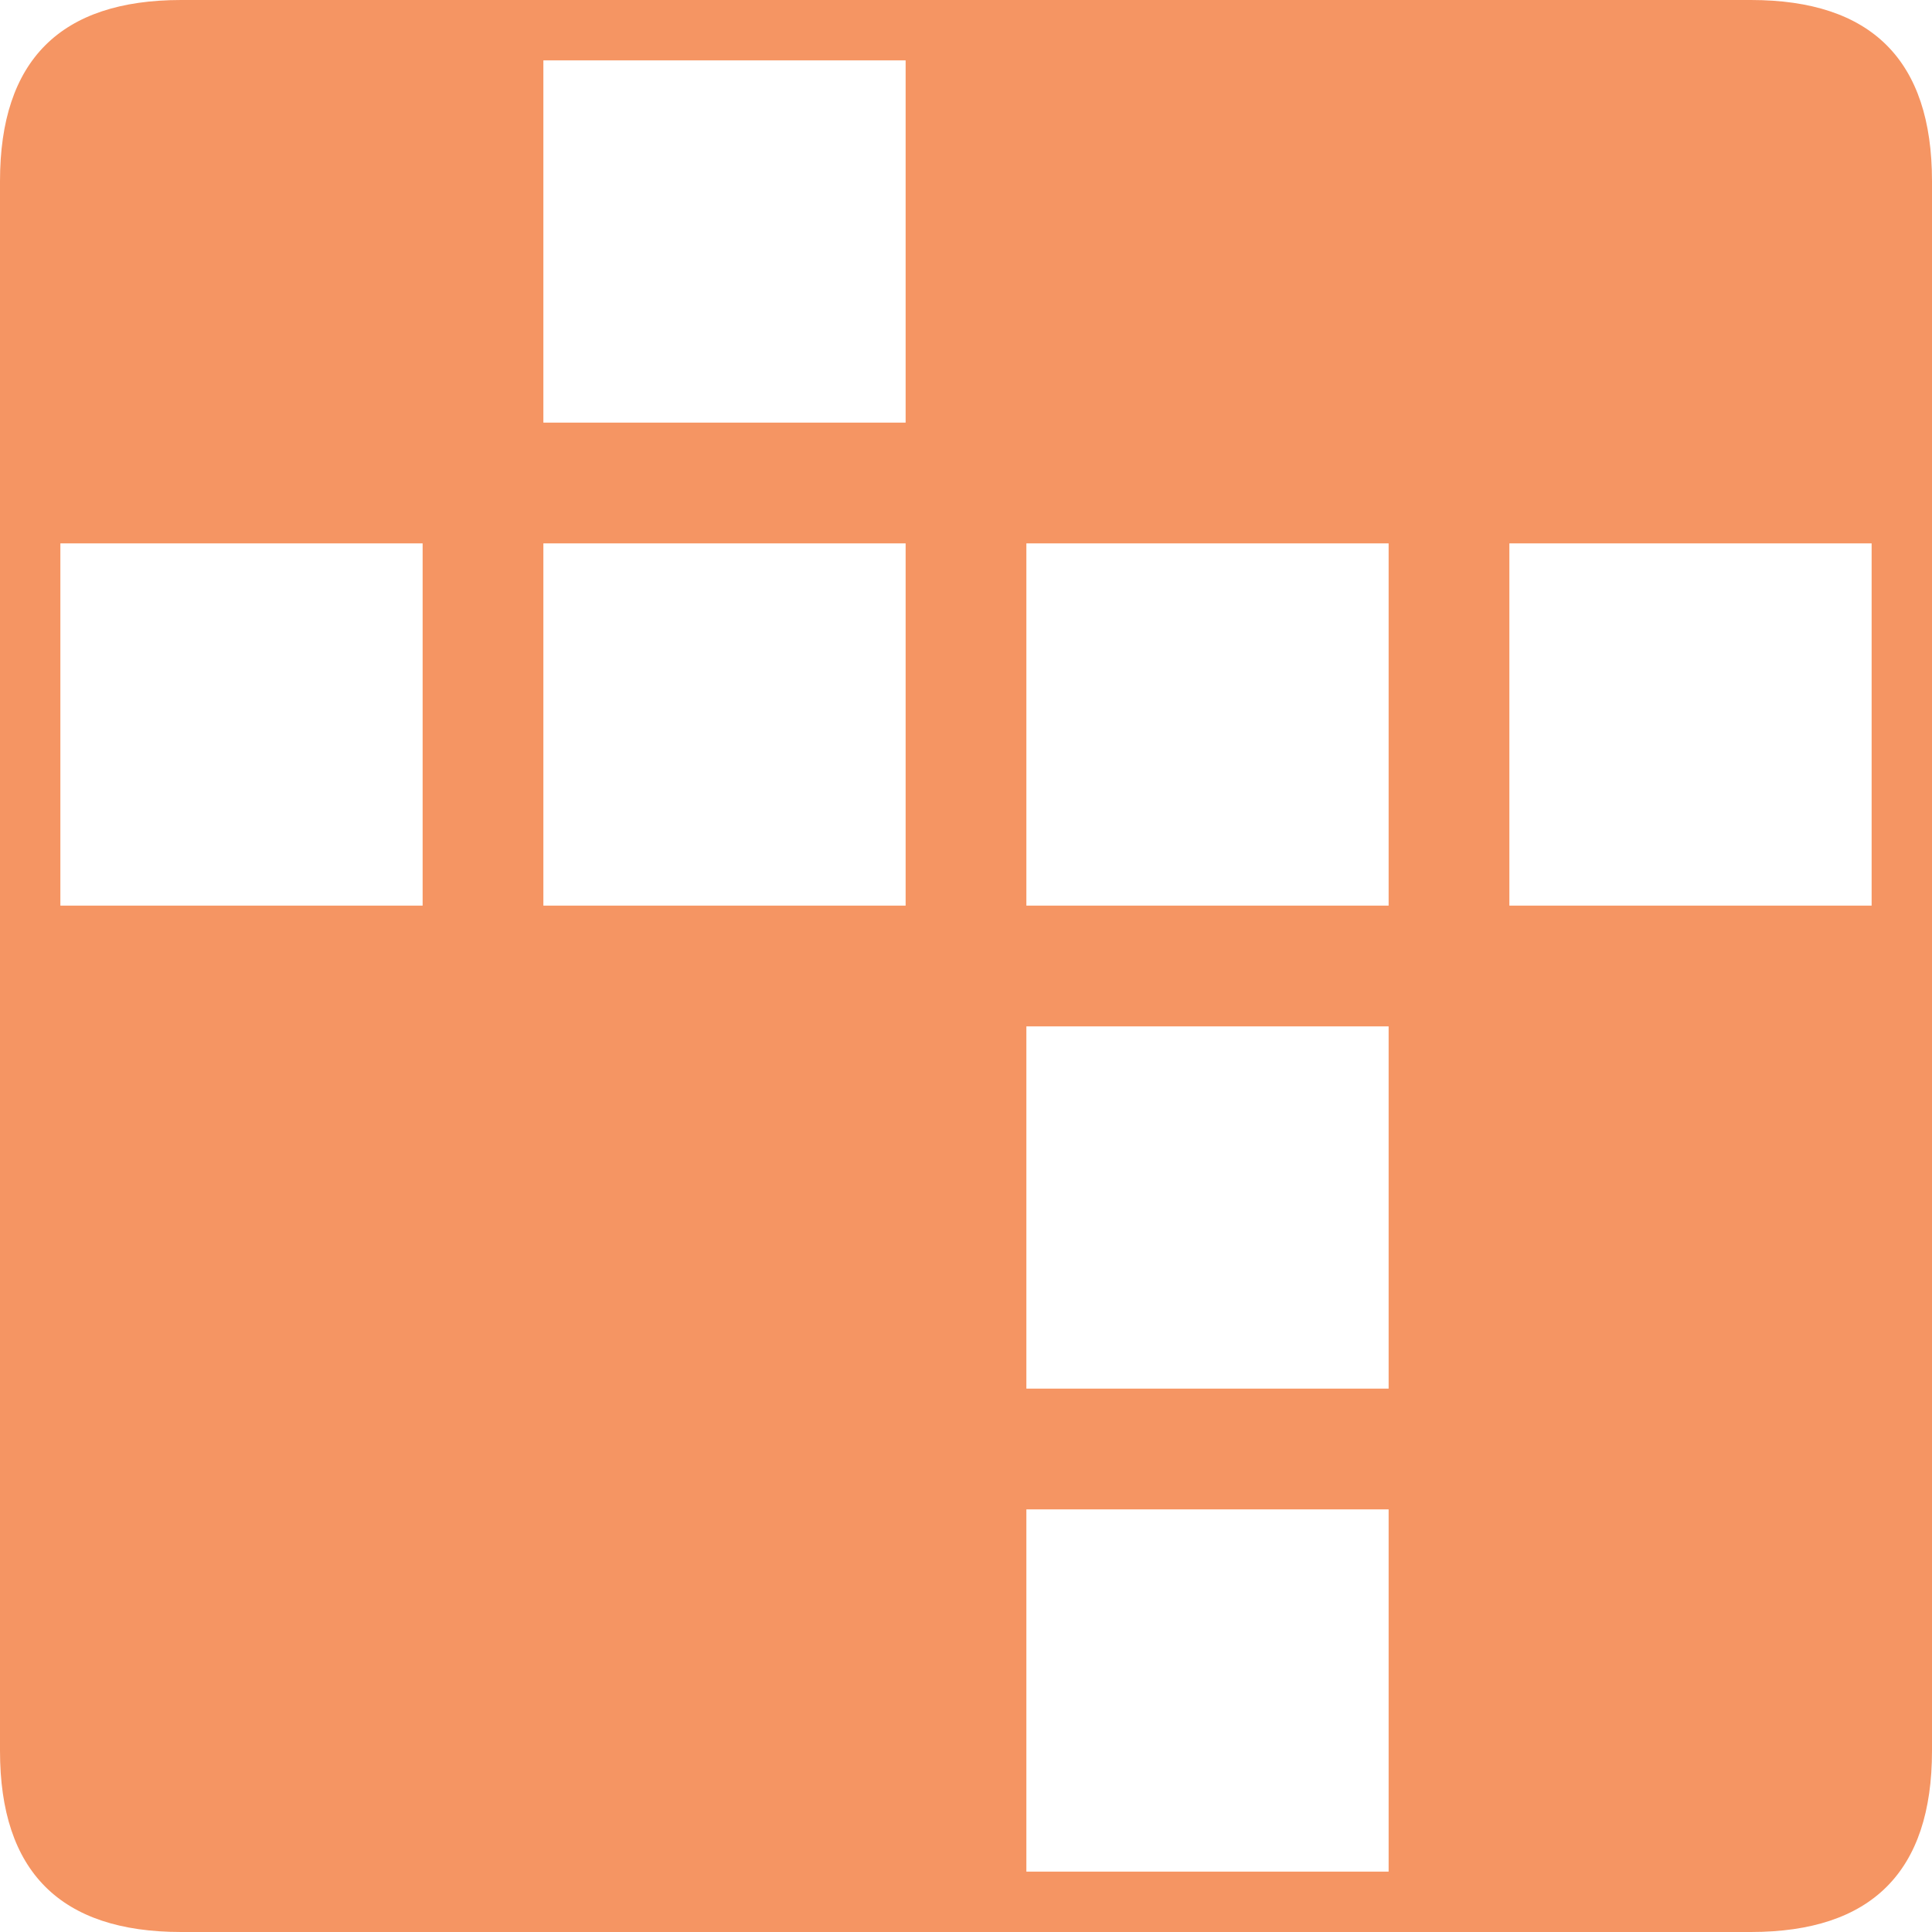
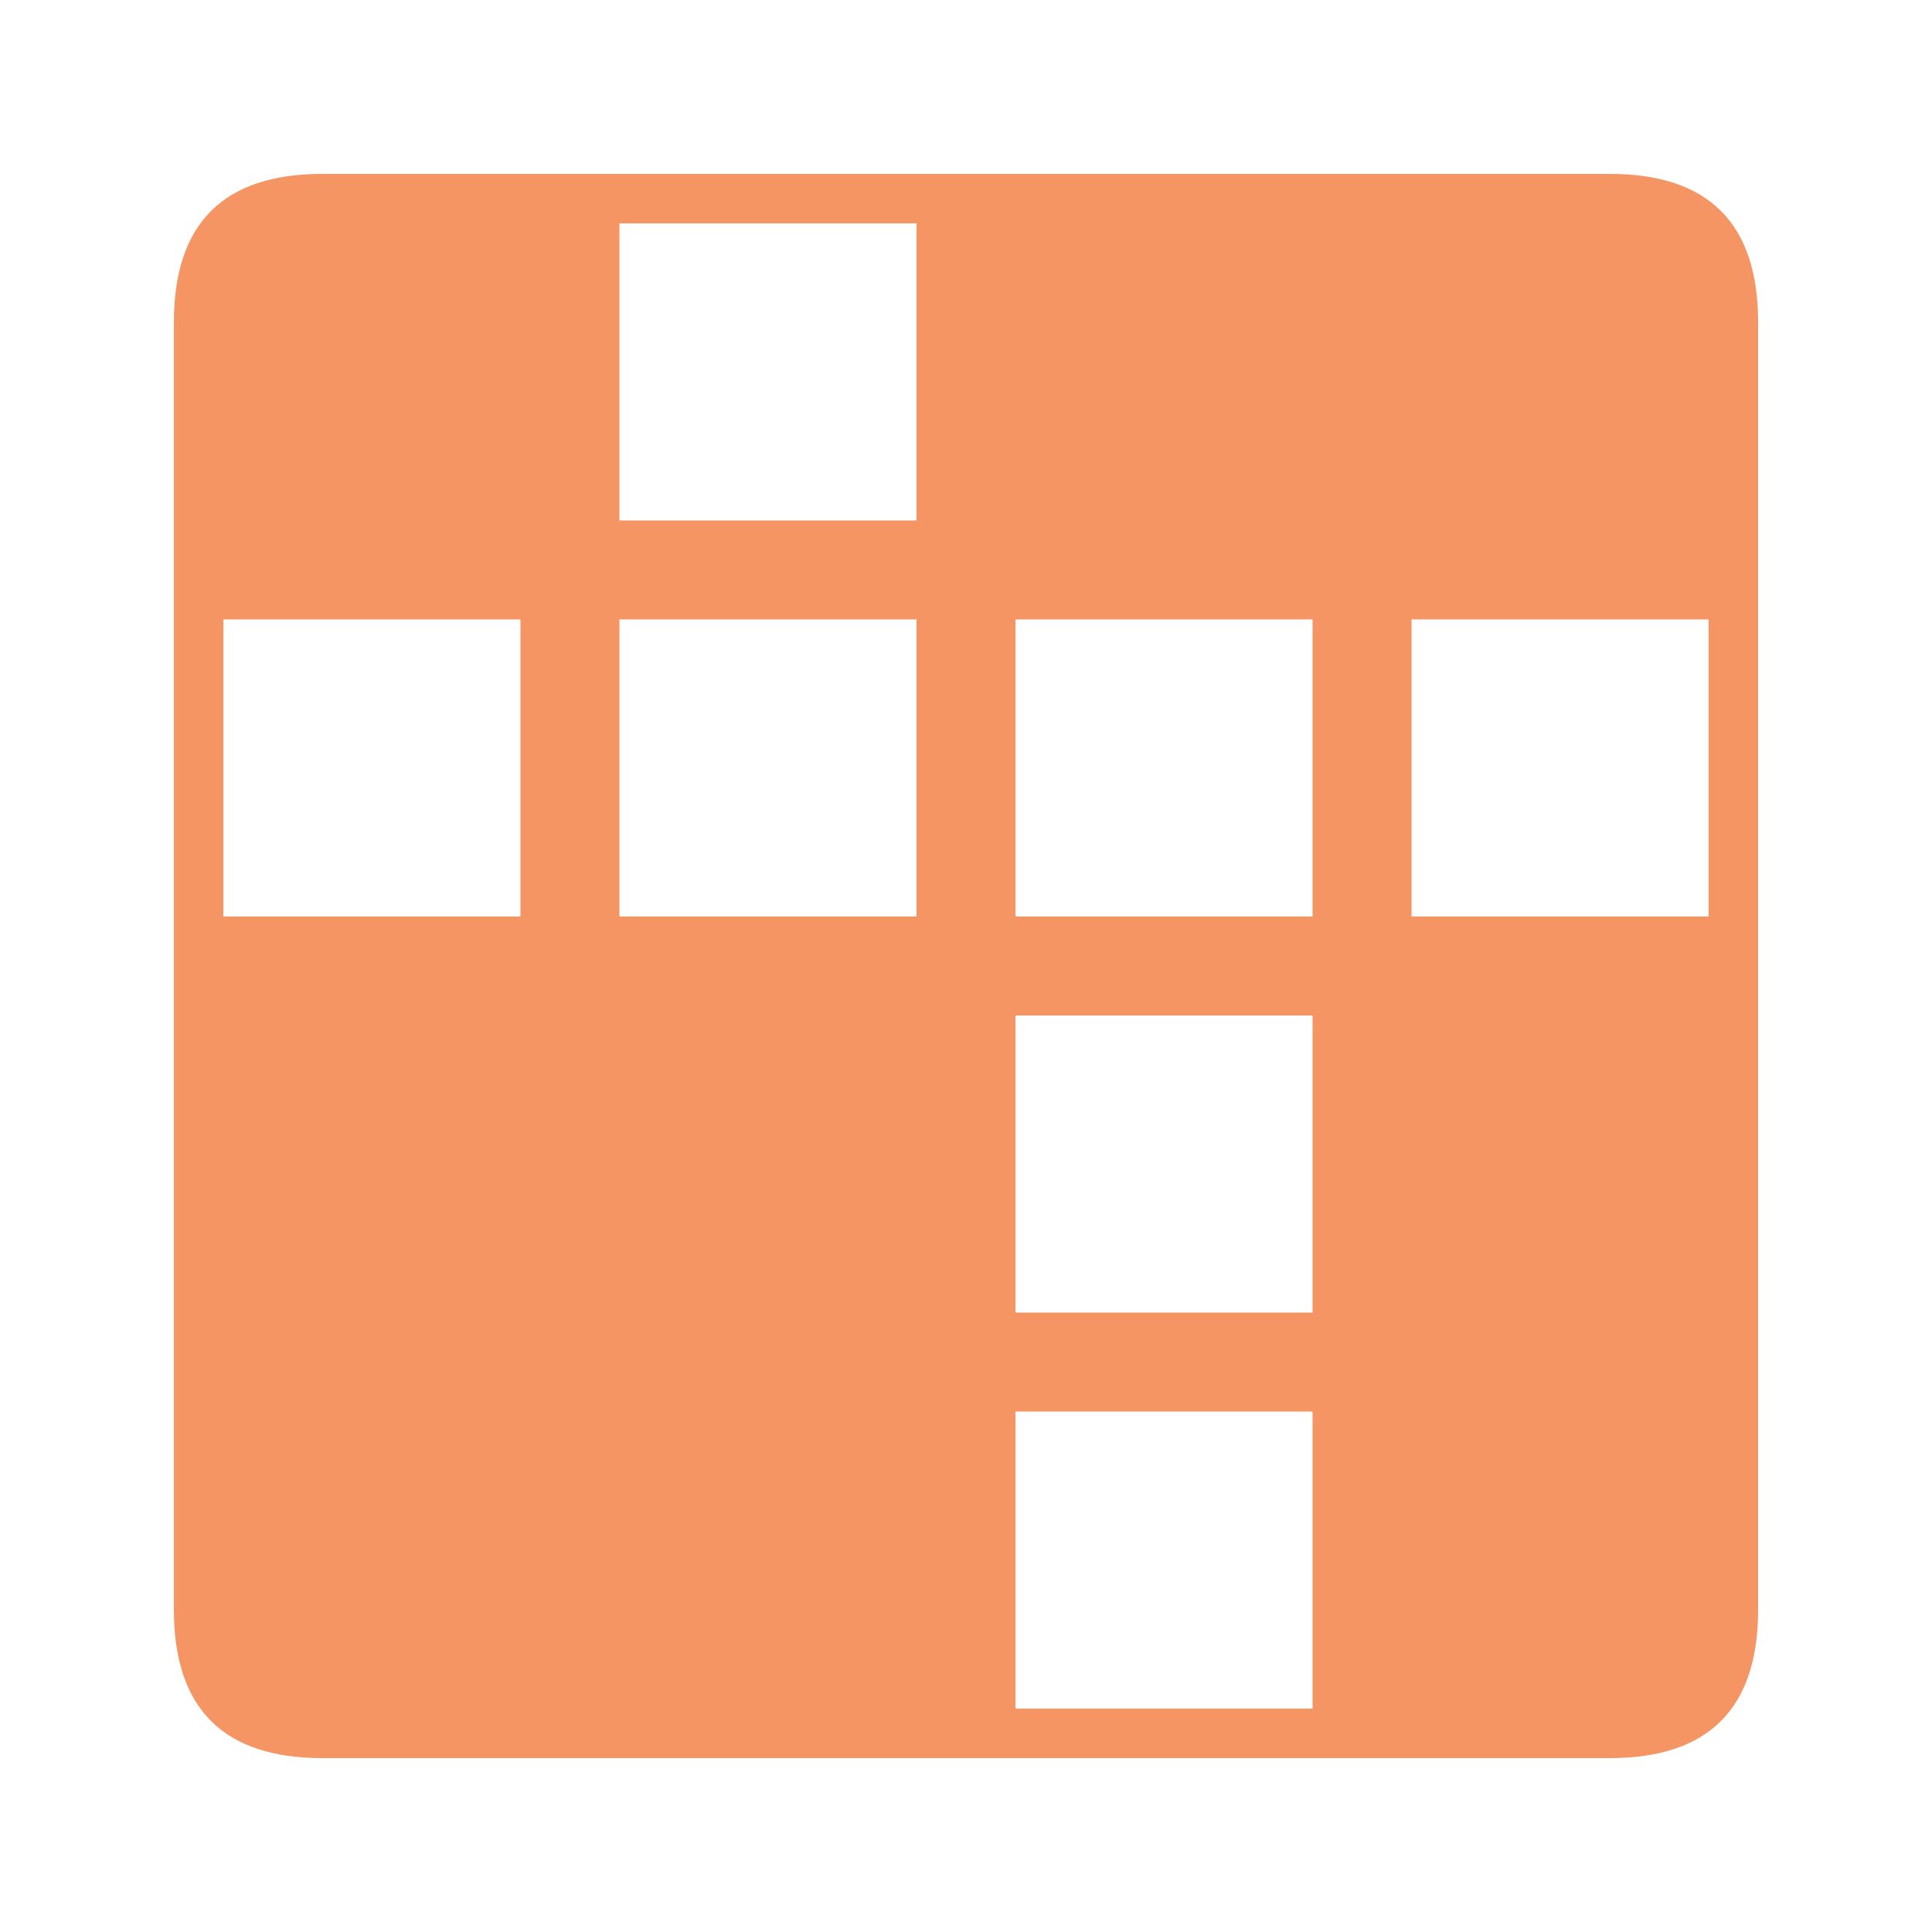
- <svg xmlns="http://www.w3.org/2000/svg" width="32" height="32" viewBox="0 0 32 32">
-   <path d="M0 3v26c0 2 1 3 3 3h26c2 0 3-1 3-3V3c0-2-1-3-3-3H3C1 0 0 1 0 3zm9-2h6v6H9zM1 9h6v6H1zm8 0h6v6H9zm8 0h6v6h-6zm8 0h6v6h-6zm-8 8h6v6h-6zm0 8h6v6h-6z" fill="#f59563" />
+ <svg xmlns="http://www.w3.org/2000/svg" viewBox="0 0 32 32" height="32" width="32">
+   <path d="M2.88 5.34v21.32c0 1.64.82 2.46 2.46 2.46h21.32c1.64 0 2.46-.82 2.46-2.46V5.34c0-1.64-.82-2.46-2.46-2.46H5.34c-1.64 0-2.46.82-2.46 2.46zm7.38-1.64h4.92v4.92h-4.92zM3.7 10.26h4.92v4.92H3.7zm6.56 0h4.92v4.92h-4.92zm6.56 0h4.92v4.92h-4.92zm6.56 0h4.92v4.92h-4.92zm-6.56 6.56h4.92v4.92h-4.92zm0 6.56h4.92v4.92h-4.92z" fill="#f59563" />
</svg>
